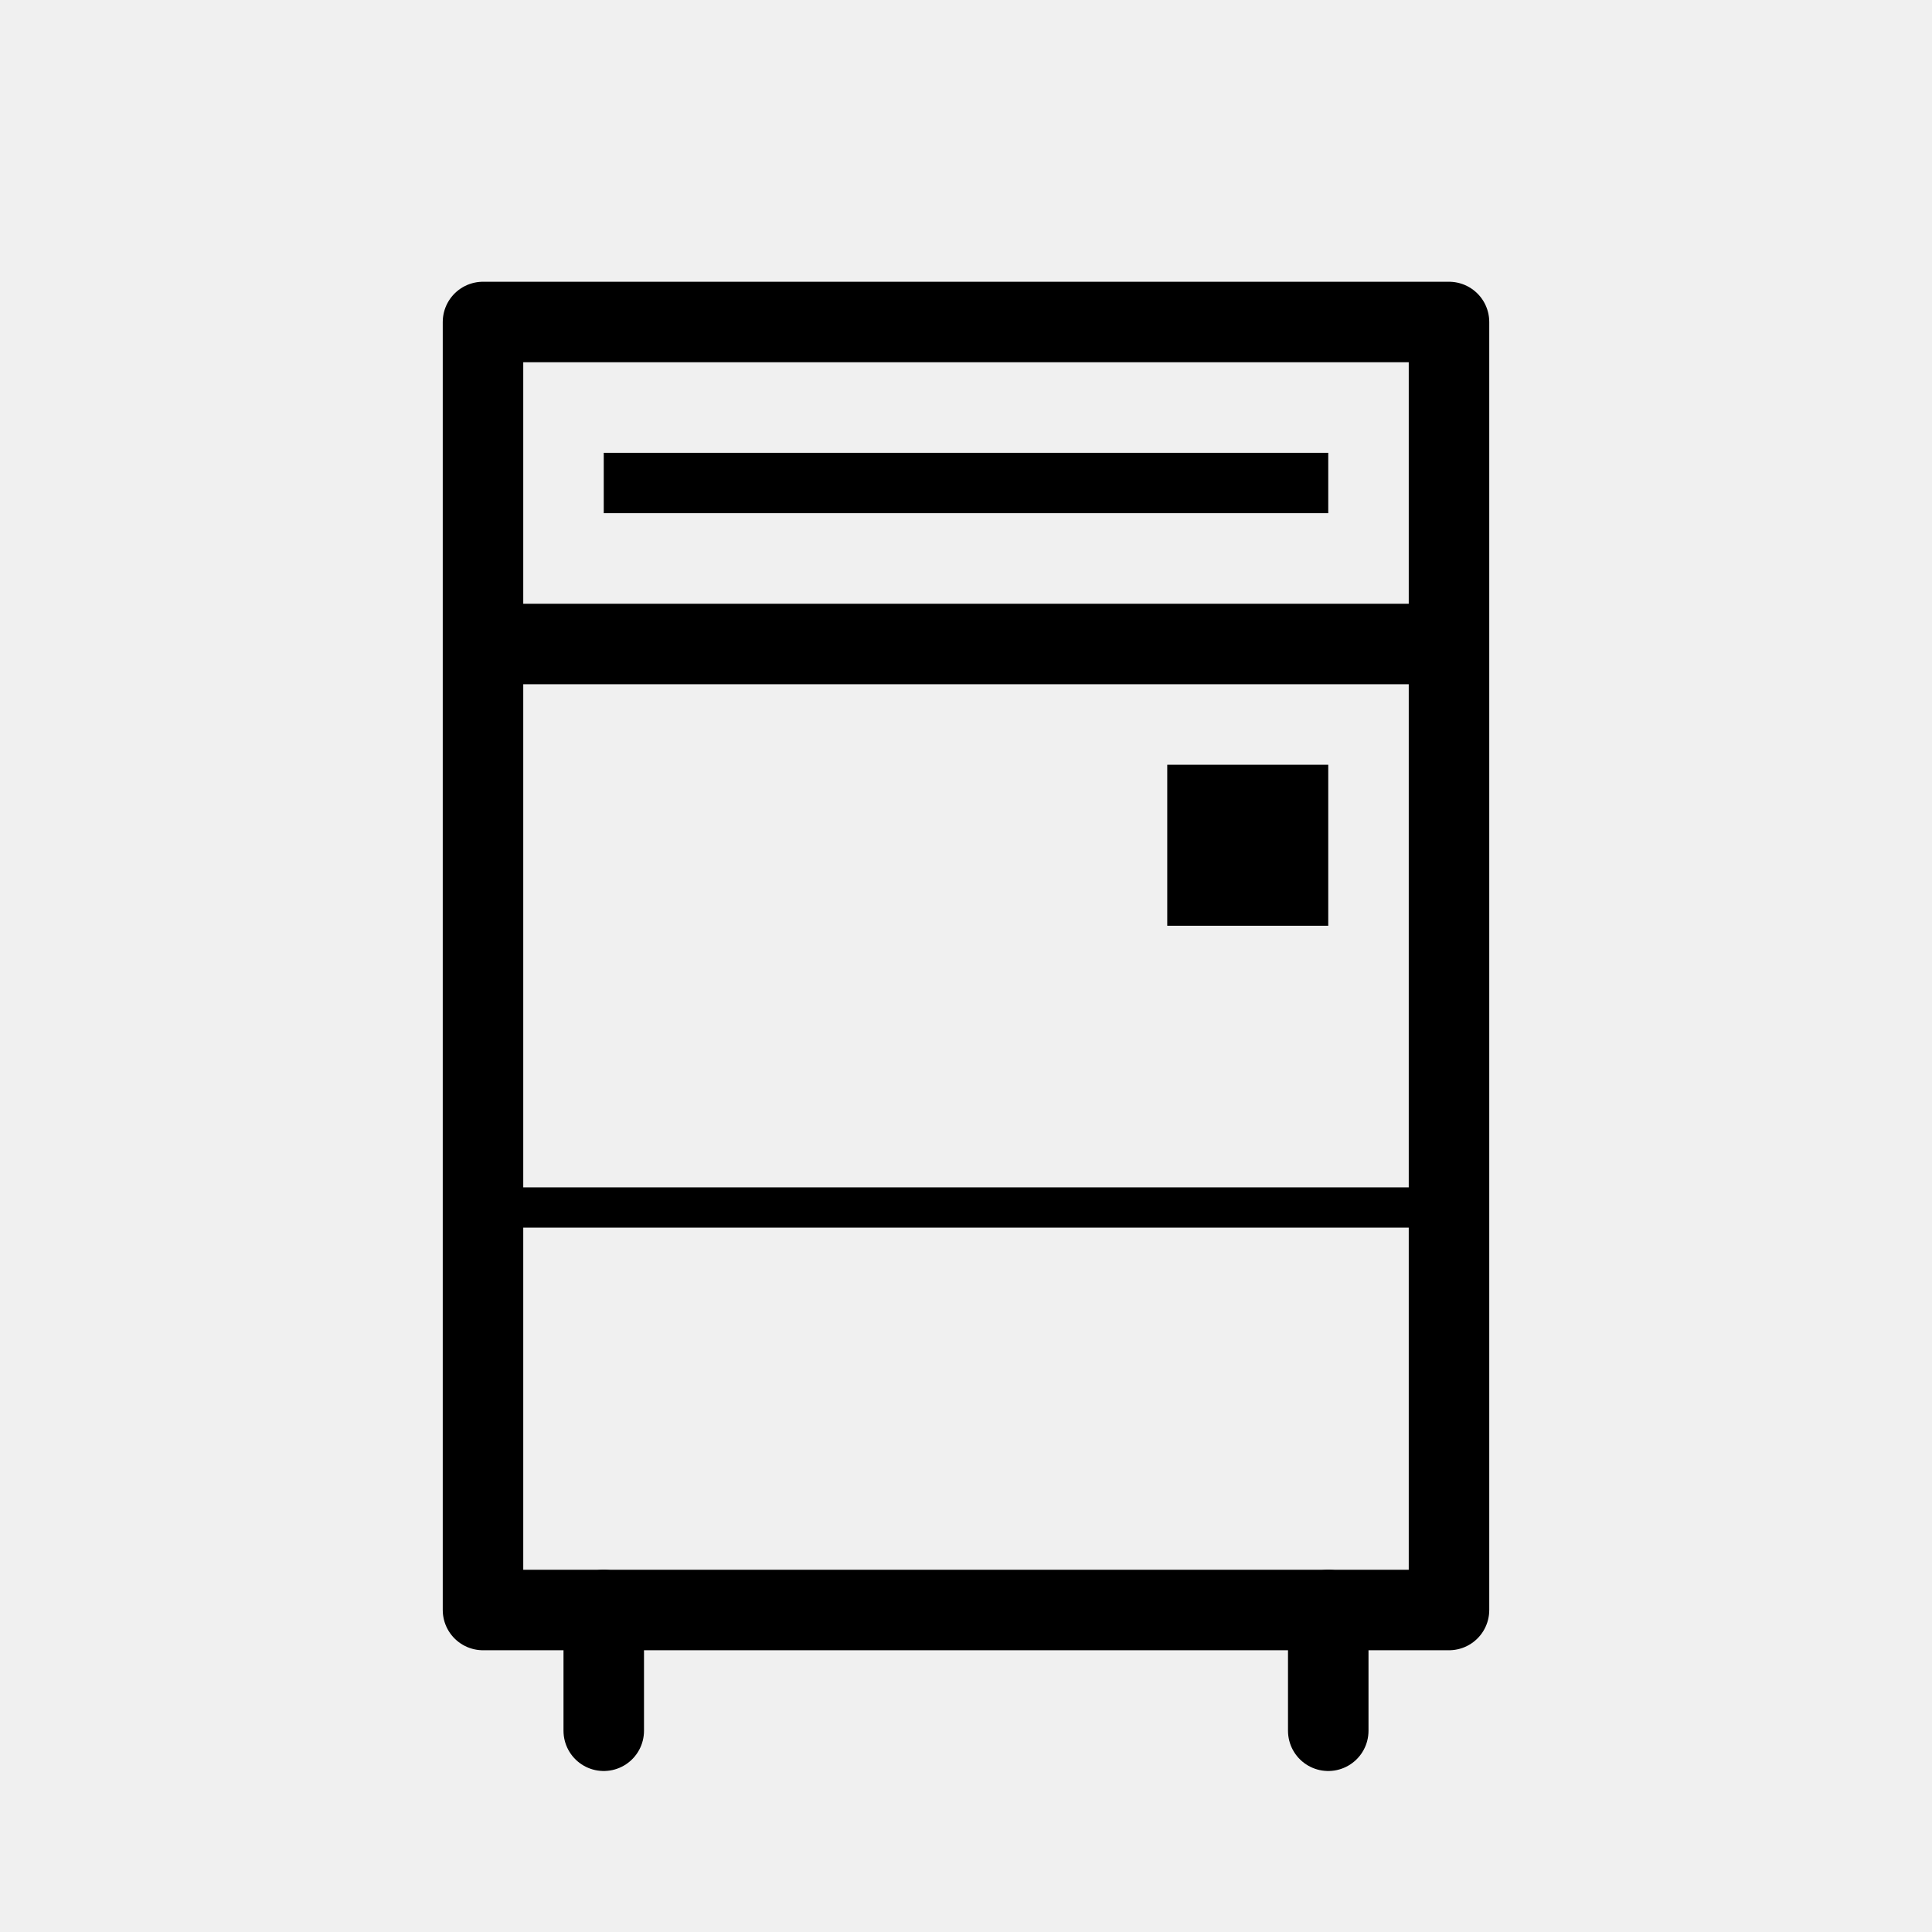
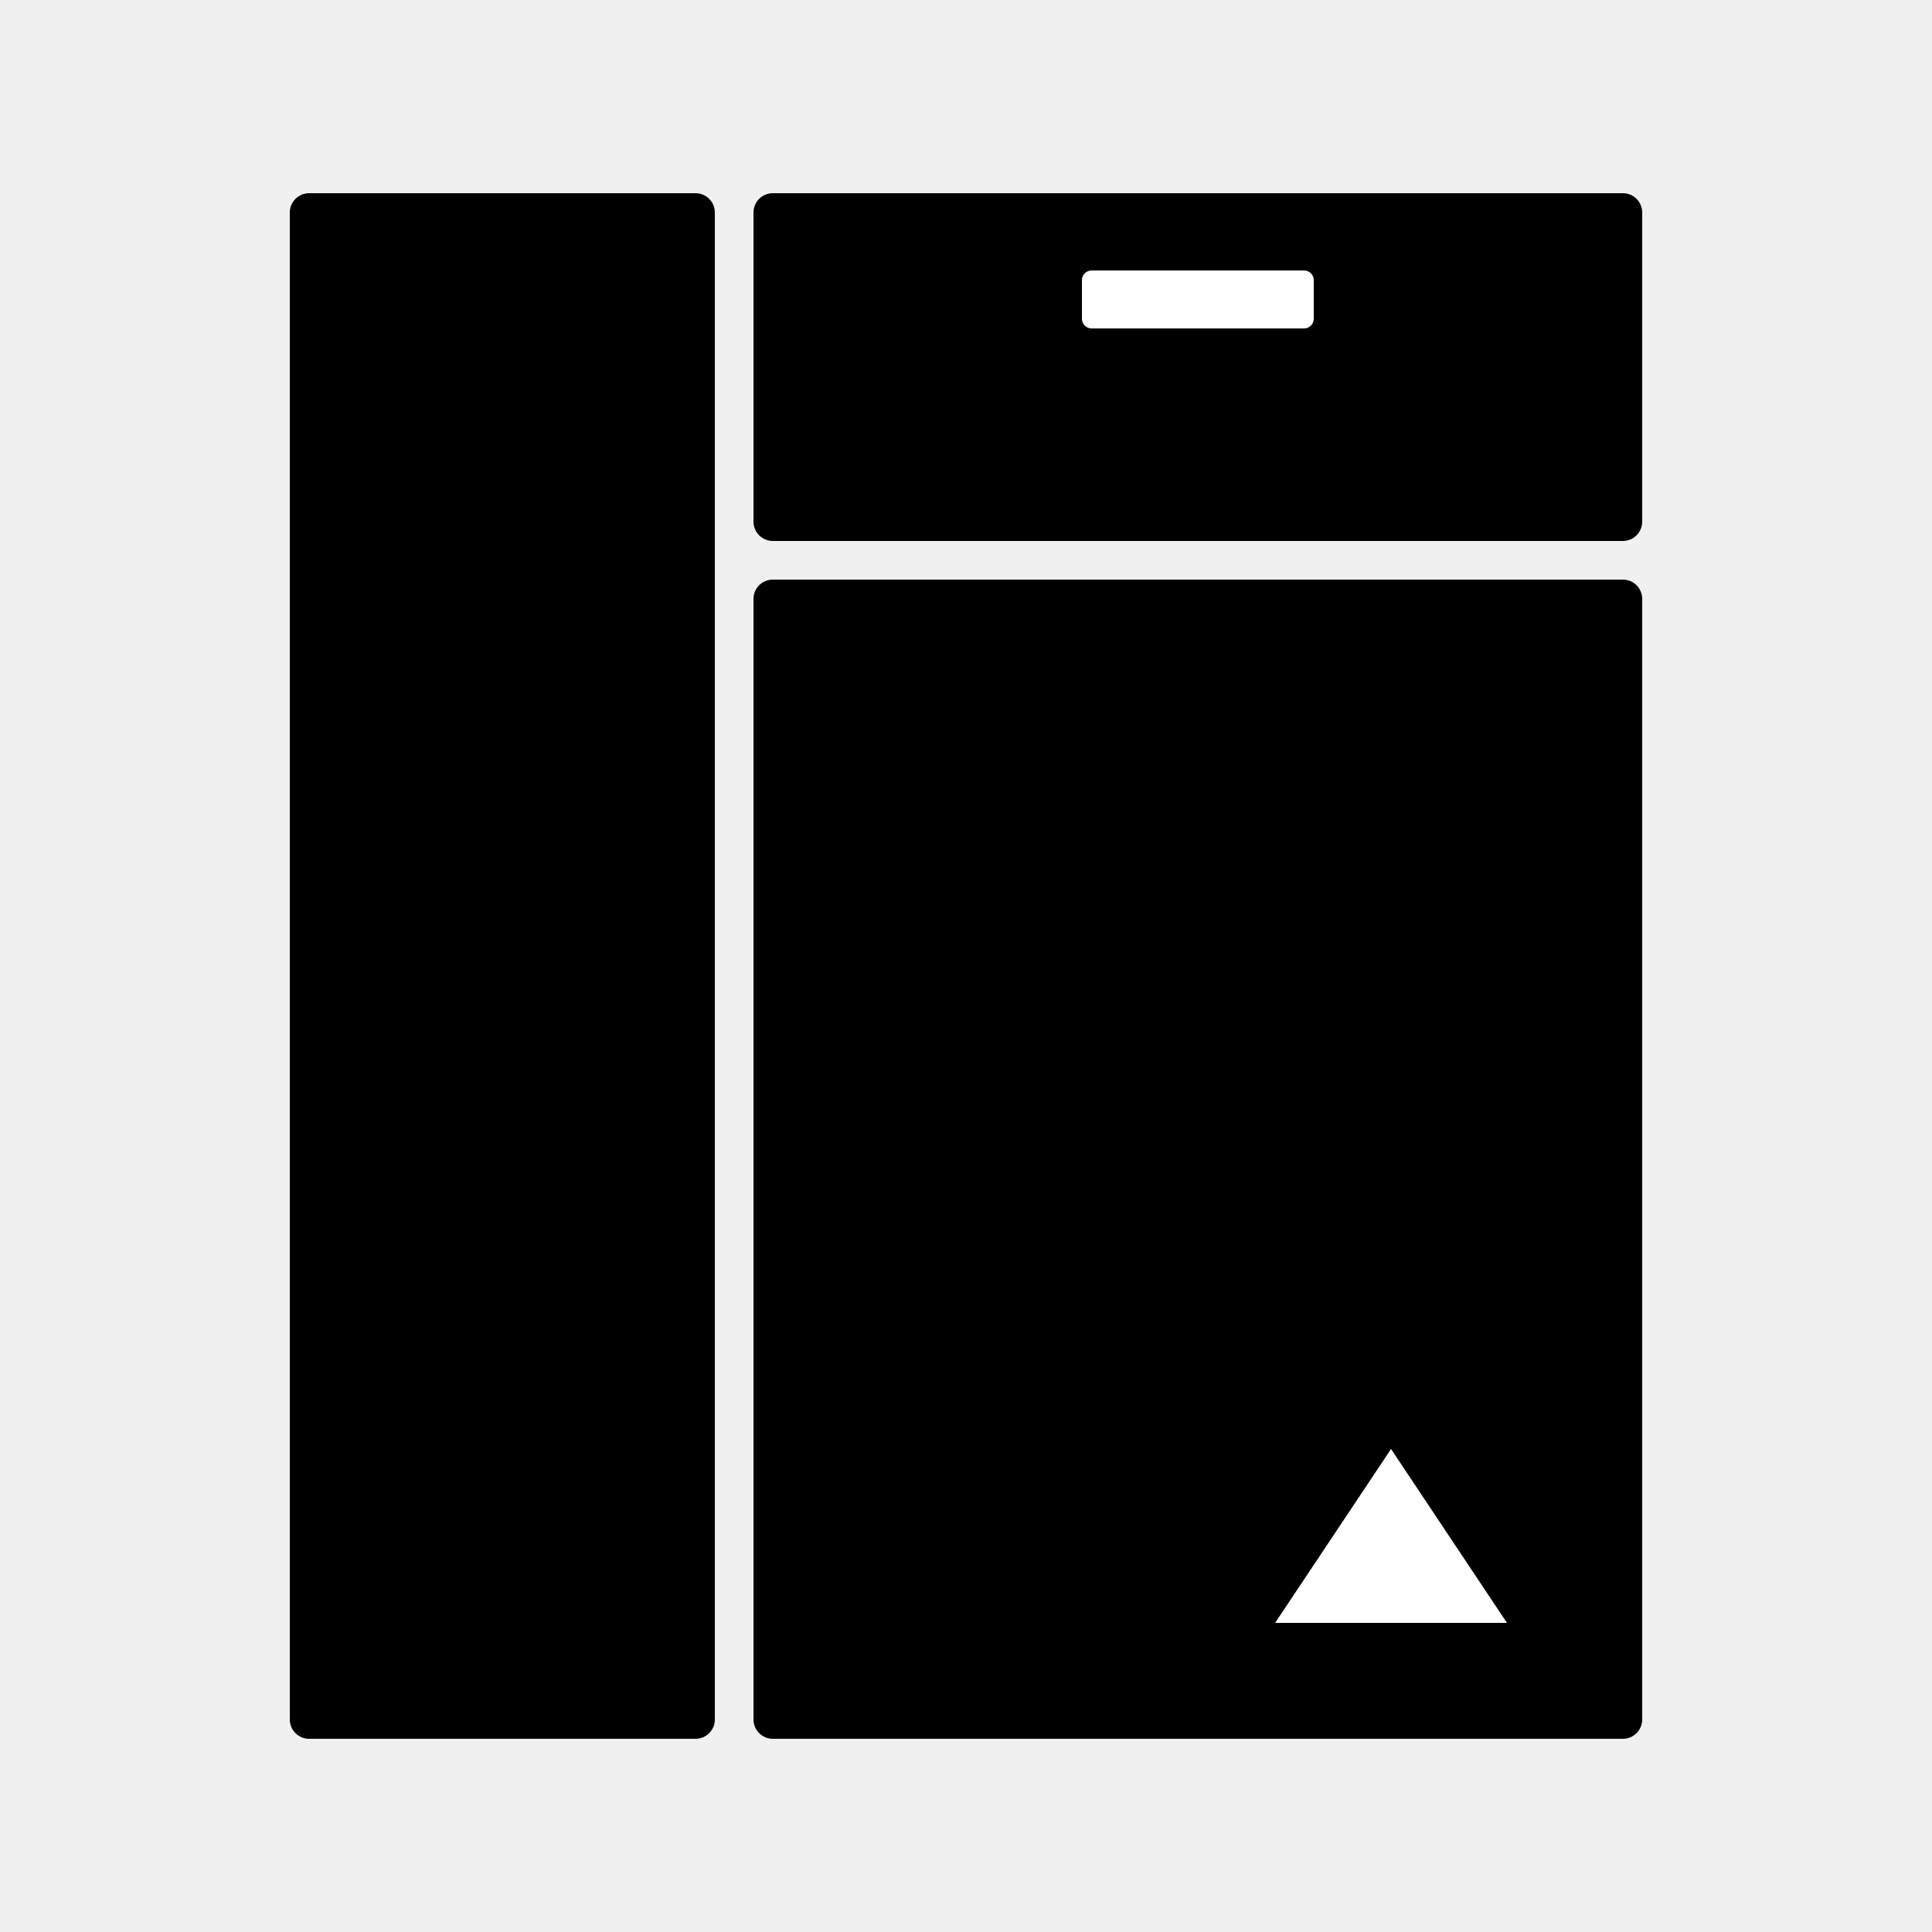
- <svg xmlns="http://www.w3.org/2000/svg" width="960" height="960" viewBox="0 0 960 960" fill="none">
-   <rect width="960" height="960" fill="none" fill-opacity="0" />
-   <path d="M240 160H720V800H240V160Z" stroke="#000000" stroke-width="40" stroke-linejoin="round" />
-   <path d="M240 320H720" stroke="#000000" stroke-width="40" />
-   <path d="M300 240H660" stroke="#000000" stroke-width="30" />
-   <rect x="580" y="380" width="80" height="80" fill="#000000" />
-   <path d="M240 600H720" stroke="#000000" stroke-width="20" />
-   <path d="M300 800V860" stroke="#000000" stroke-width="40" stroke-linecap="round" />
-   <path d="M660 800V860" stroke="#000000" stroke-width="40" stroke-linecap="round" />
+ <svg xmlns="http://www.w3.org/2000/svg" width="100" height="100" viewBox="0 0 100 100" fill="none">
+   <rect x="15" y="10" width="22" height="80" rx="1" fill="#000000" />
+   <rect x="39" y="10" width="46" height="18" rx="1" fill="#000000" />
+   <rect x="39" y="30" width="46" height="60" rx="1" fill="#000000" />
+   <rect x="56" y="14" width="12" height="3" rx="0.5" fill="white" />
+   <path d="M72 75L78 84H66L72 75Z" fill="white" />
</svg>
